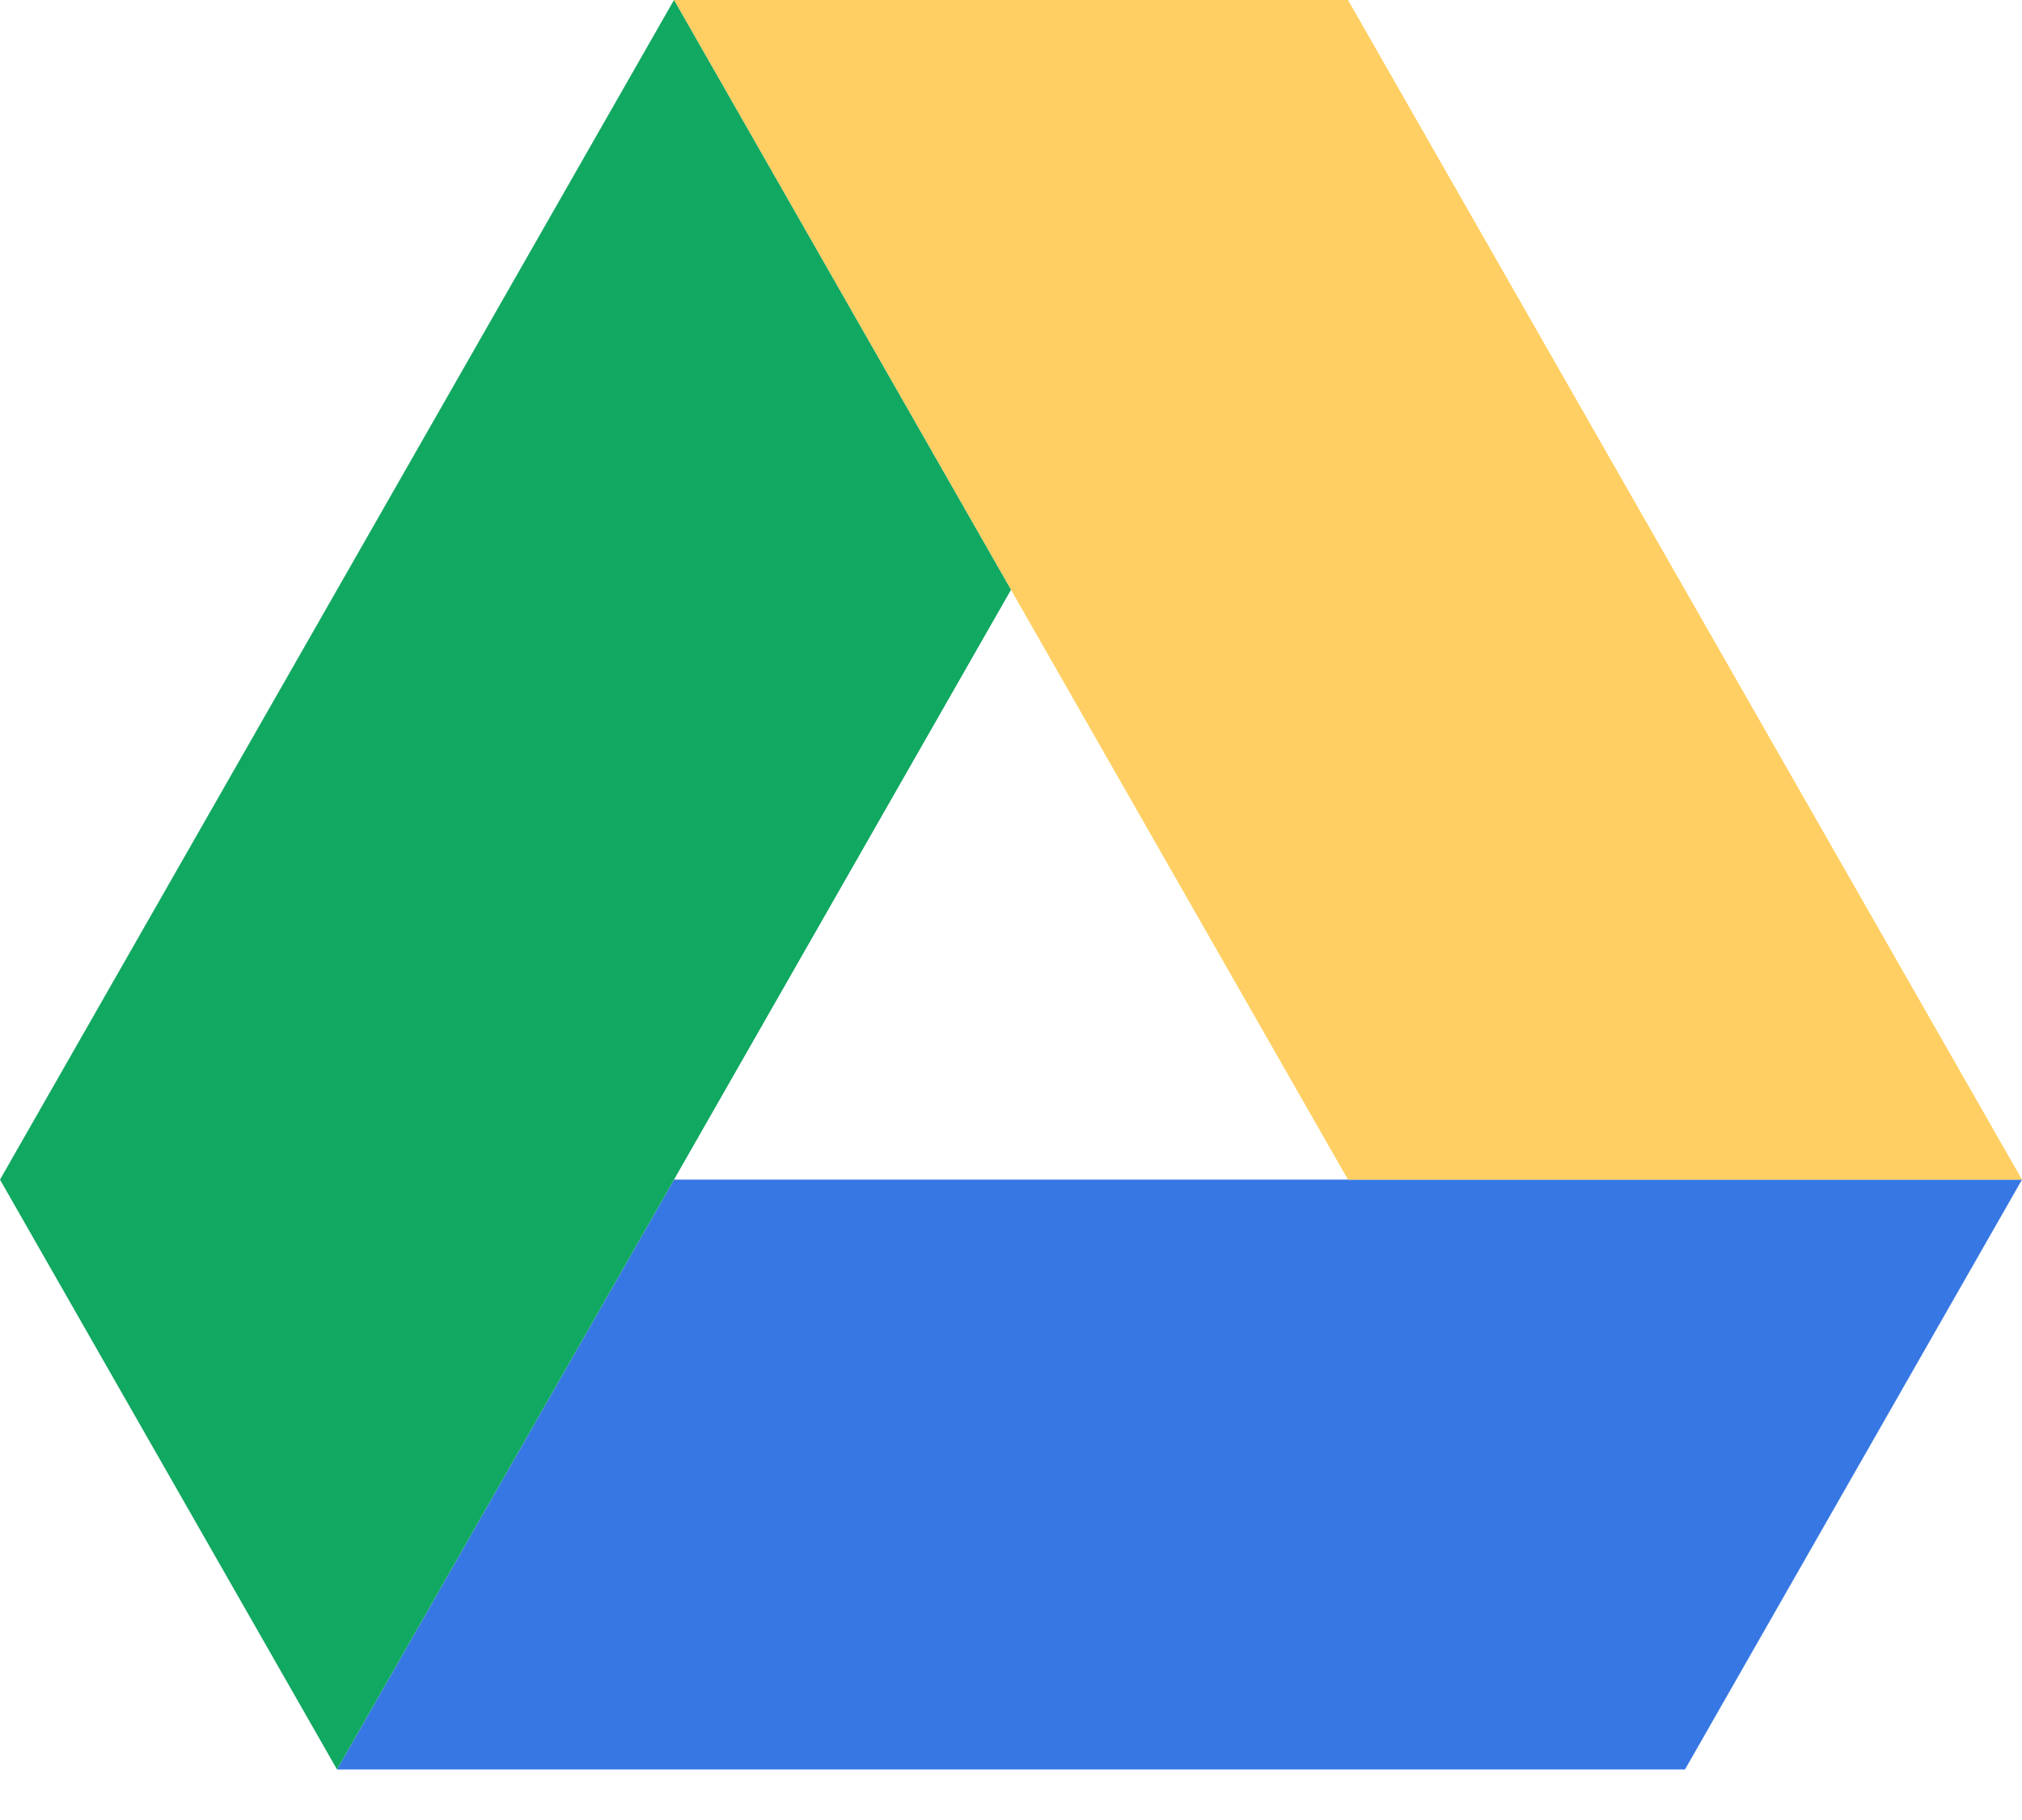
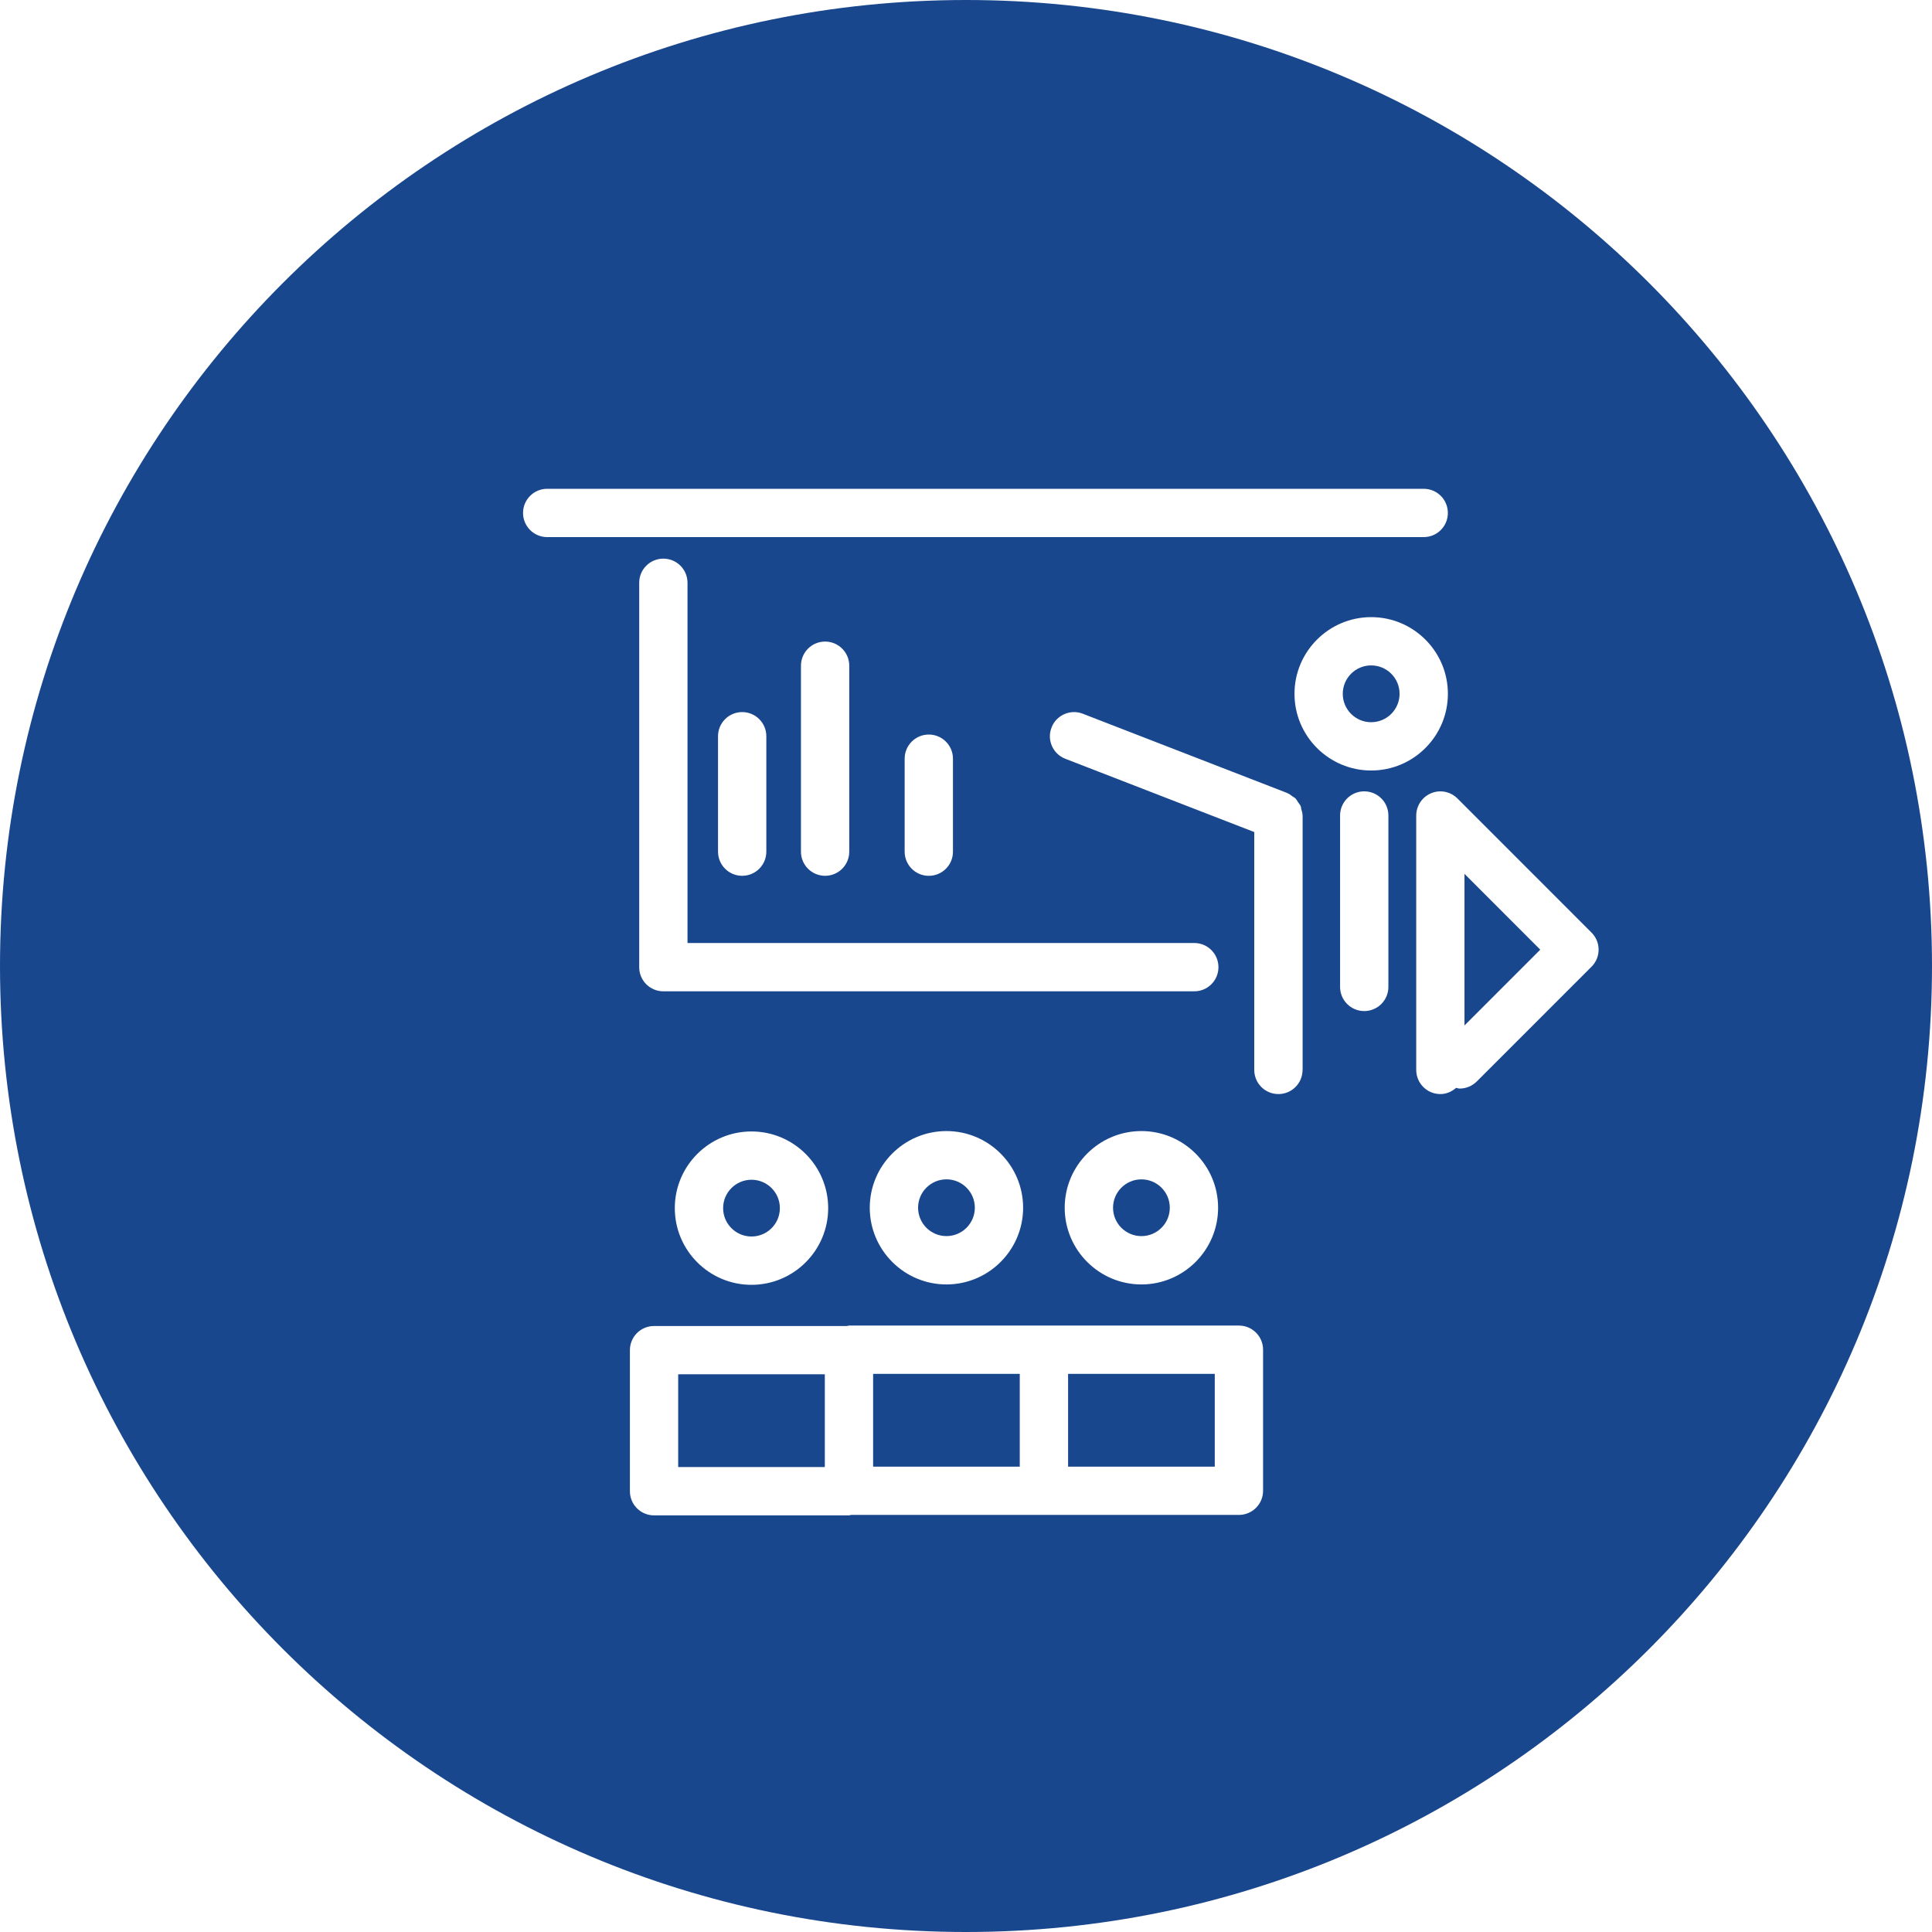
- <svg xmlns="http://www.w3.org/2000/svg" width="30" height="27" viewBox="0 0 30 27" fill="none">
-   <path fill-rule="evenodd" clip-rule="evenodd" d="M5 26.25L10 17.5H30L25 26.25H5Z" fill="#3777E3" />
-   <path fill-rule="evenodd" clip-rule="evenodd" d="M20 17.5H30L20 0H10L20 17.5Z" fill="#FFCF63" />
-   <path fill-rule="evenodd" clip-rule="evenodd" d="M0 17.5L5 26.25L15 8.75L10 0L0 17.5Z" fill="#11A861" />
+ <svg xmlns="http://www.w3.org/2000/svg" fill="#19478d" version="1.1" id="Capa_1" width="800px" height="800px" viewBox="0 0 80 80" xml:space="preserve">
+   <g>
+     <g>
+       <rect x="44.227" y="56.889" width="6.074" height="3.842" />
+       <circle cx="39.191" cy="50.009" r="1.175" />
+       <path d="M40,80c22.091,0,40-17.909,40-40C80,17.908,62.091,0,40,0C17.908,0,0,17.908,0,40C0,62.091,17.908,80,40,80z     M52.301,61.729c0,0.554-0.447,1-1,1h-8.074h-7.985c-0.03,0.004-0.056,0.019-0.087,0.019h-8.072c-0.553,0-1-0.446-1-1v-5.841    c0-0.553,0.447-1,1-1h7.985c0.03-0.003,0.056-0.018,0.087-0.018h8.072h8.074c0.553,0,1,0.446,1,1V61.729z M49.453,39.048    c0.553,0,1,0.447,1,1c0,0.554-0.447,1-1,1H27.468c-0.553,0-1-0.446-1-1V24.132c0-0.553,0.447-1,1-1c0.553,0,1,0.447,1,1v14.916    H49.453z M29.732,35.266v-4.78c0-0.553,0.447-1,1-1c0.553,0,1,0.447,1,1v4.779c0,0.553-0.447,1-1,1    C30.179,36.265,29.732,35.818,29.732,35.266z M33.166,35.266v-7.7c0-0.553,0.447-1,1-1c0.553,0,1,0.447,1,1v7.699    c0,0.553-0.447,1-1,1C33.613,36.265,33.166,35.818,33.166,35.266z M37.46,35.266v-3.85c0-0.553,0.447-1,1-1c0.553,0,1,0.447,1,1    v3.85c0,0.553-0.447,1-1,1C37.907,36.266,37.46,35.818,37.46,35.266z M50.439,50.01c0,1.75-1.425,3.176-3.176,3.176    s-3.176-1.426-3.176-3.176s1.425-3.175,3.176-3.175S50.439,48.26,50.439,50.01z M42.365,50.01c0,1.75-1.424,3.176-3.175,3.176    s-3.175-1.426-3.175-3.176s1.424-3.175,3.175-3.175S42.365,48.26,42.365,50.01z M34.293,50.026c0,1.751-1.425,3.176-3.176,3.176    s-3.175-1.425-3.175-3.176c0-1.75,1.424-3.175,3.175-3.175S34.293,48.276,34.293,50.026z M53.936,44.303c0,0.553-0.447,1-1,1    s-1-0.447-1-1v-9.85l-7.824-3.034c-0.516-0.2-0.771-0.779-0.57-1.294c0.199-0.516,0.781-0.771,1.294-0.571l8.463,3.282    c0.005,0.002,0.008,0.006,0.013,0.008c0.081,0.033,0.147,0.087,0.217,0.139c0.035,0.027,0.08,0.044,0.11,0.074    c0.048,0.048,0.076,0.109,0.114,0.165c0.033,0.051,0.076,0.095,0.102,0.15c0.018,0.041,0.018,0.09,0.03,0.135    c0.022,0.081,0.049,0.162,0.05,0.248c0,0.005,0.004,0.009,0.004,0.014v10.534H53.936z M53.602,28.729    c0-1.751,1.426-3.175,3.176-3.175c1.752,0,3.176,1.424,3.176,3.175s-1.424,3.176-3.176,3.176    C55.027,31.905,53.602,30.48,53.602,28.729z M57.49,40.866c0,0.553-0.447,1-1,1s-1-0.447-1-1v-7.098c0-0.553,0.447-1,1-1    s1,0.447,1,1V40.866z M60.349,33.062l5.552,5.554c0.392,0.391,0.392,1.023,0,1.414l-4.752,4.752    c-0.195,0.194-0.451,0.293-0.707,0.293c-0.051,0-0.099-0.021-0.147-0.029c-0.177,0.154-0.399,0.257-0.652,0.257    c-0.553,0-1-0.447-1-1V33.768c0-0.13,0.026-0.26,0.077-0.382c0.102-0.245,0.296-0.439,0.541-0.541c0.244-0.102,0.52-0.102,0.764,0    C60.146,32.896,60.257,32.97,60.349,33.062z M22.658,20.24h36.295c0.553,0,1,0.447,1,1c0,0.553-0.447,1-1,1H22.658    c-0.553,0-1-0.447-1-1C21.658,20.687,22.106,20.24,22.658,20.24z" />
+       <polygon points="60.641,36.184 60.641,42.462 63.779,39.323   " />
+       <circle cx="31.118" cy="50.026" r="1.175" />
+       <rect x="28.082" y="56.906" width="6.072" height="3.841" />
+       <rect x="36.154" y="56.889" width="6.072" height="3.842" />
+       <circle cx="56.777" cy="28.729" r="1.176" />
+       <circle cx="47.264" cy="50.01" r="1.175" />
+     </g>
+   </g>
</svg>
